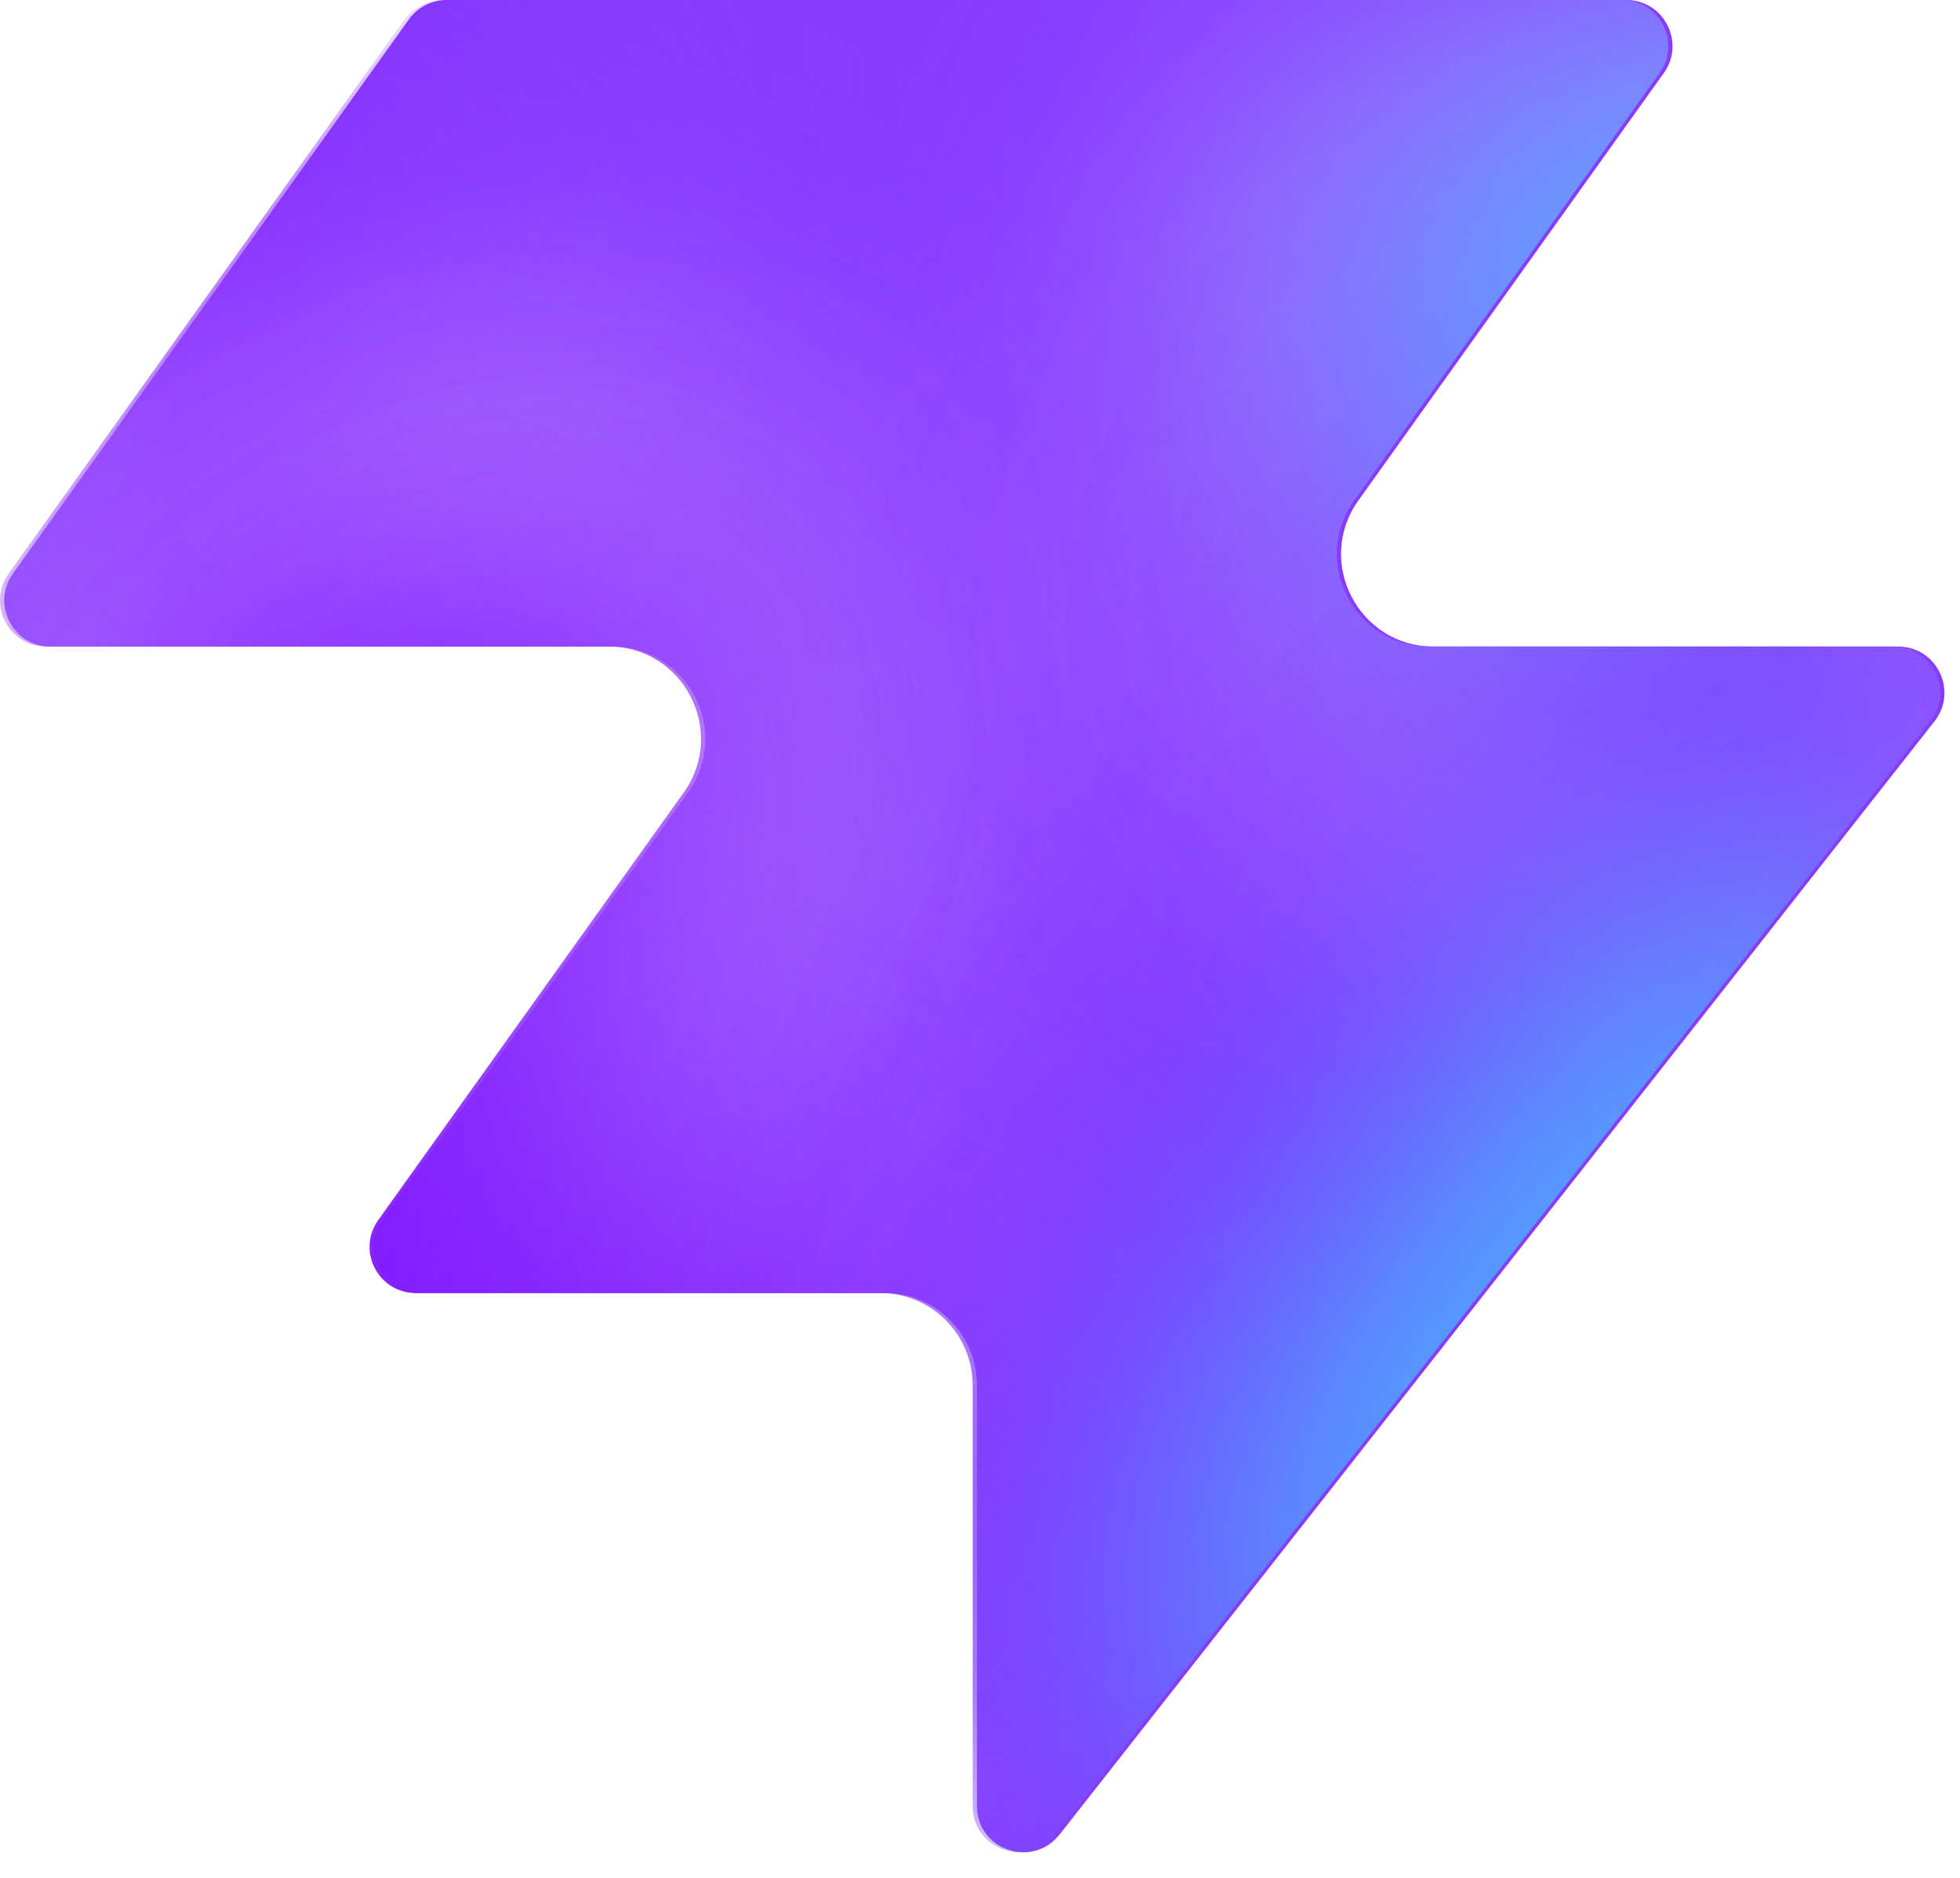
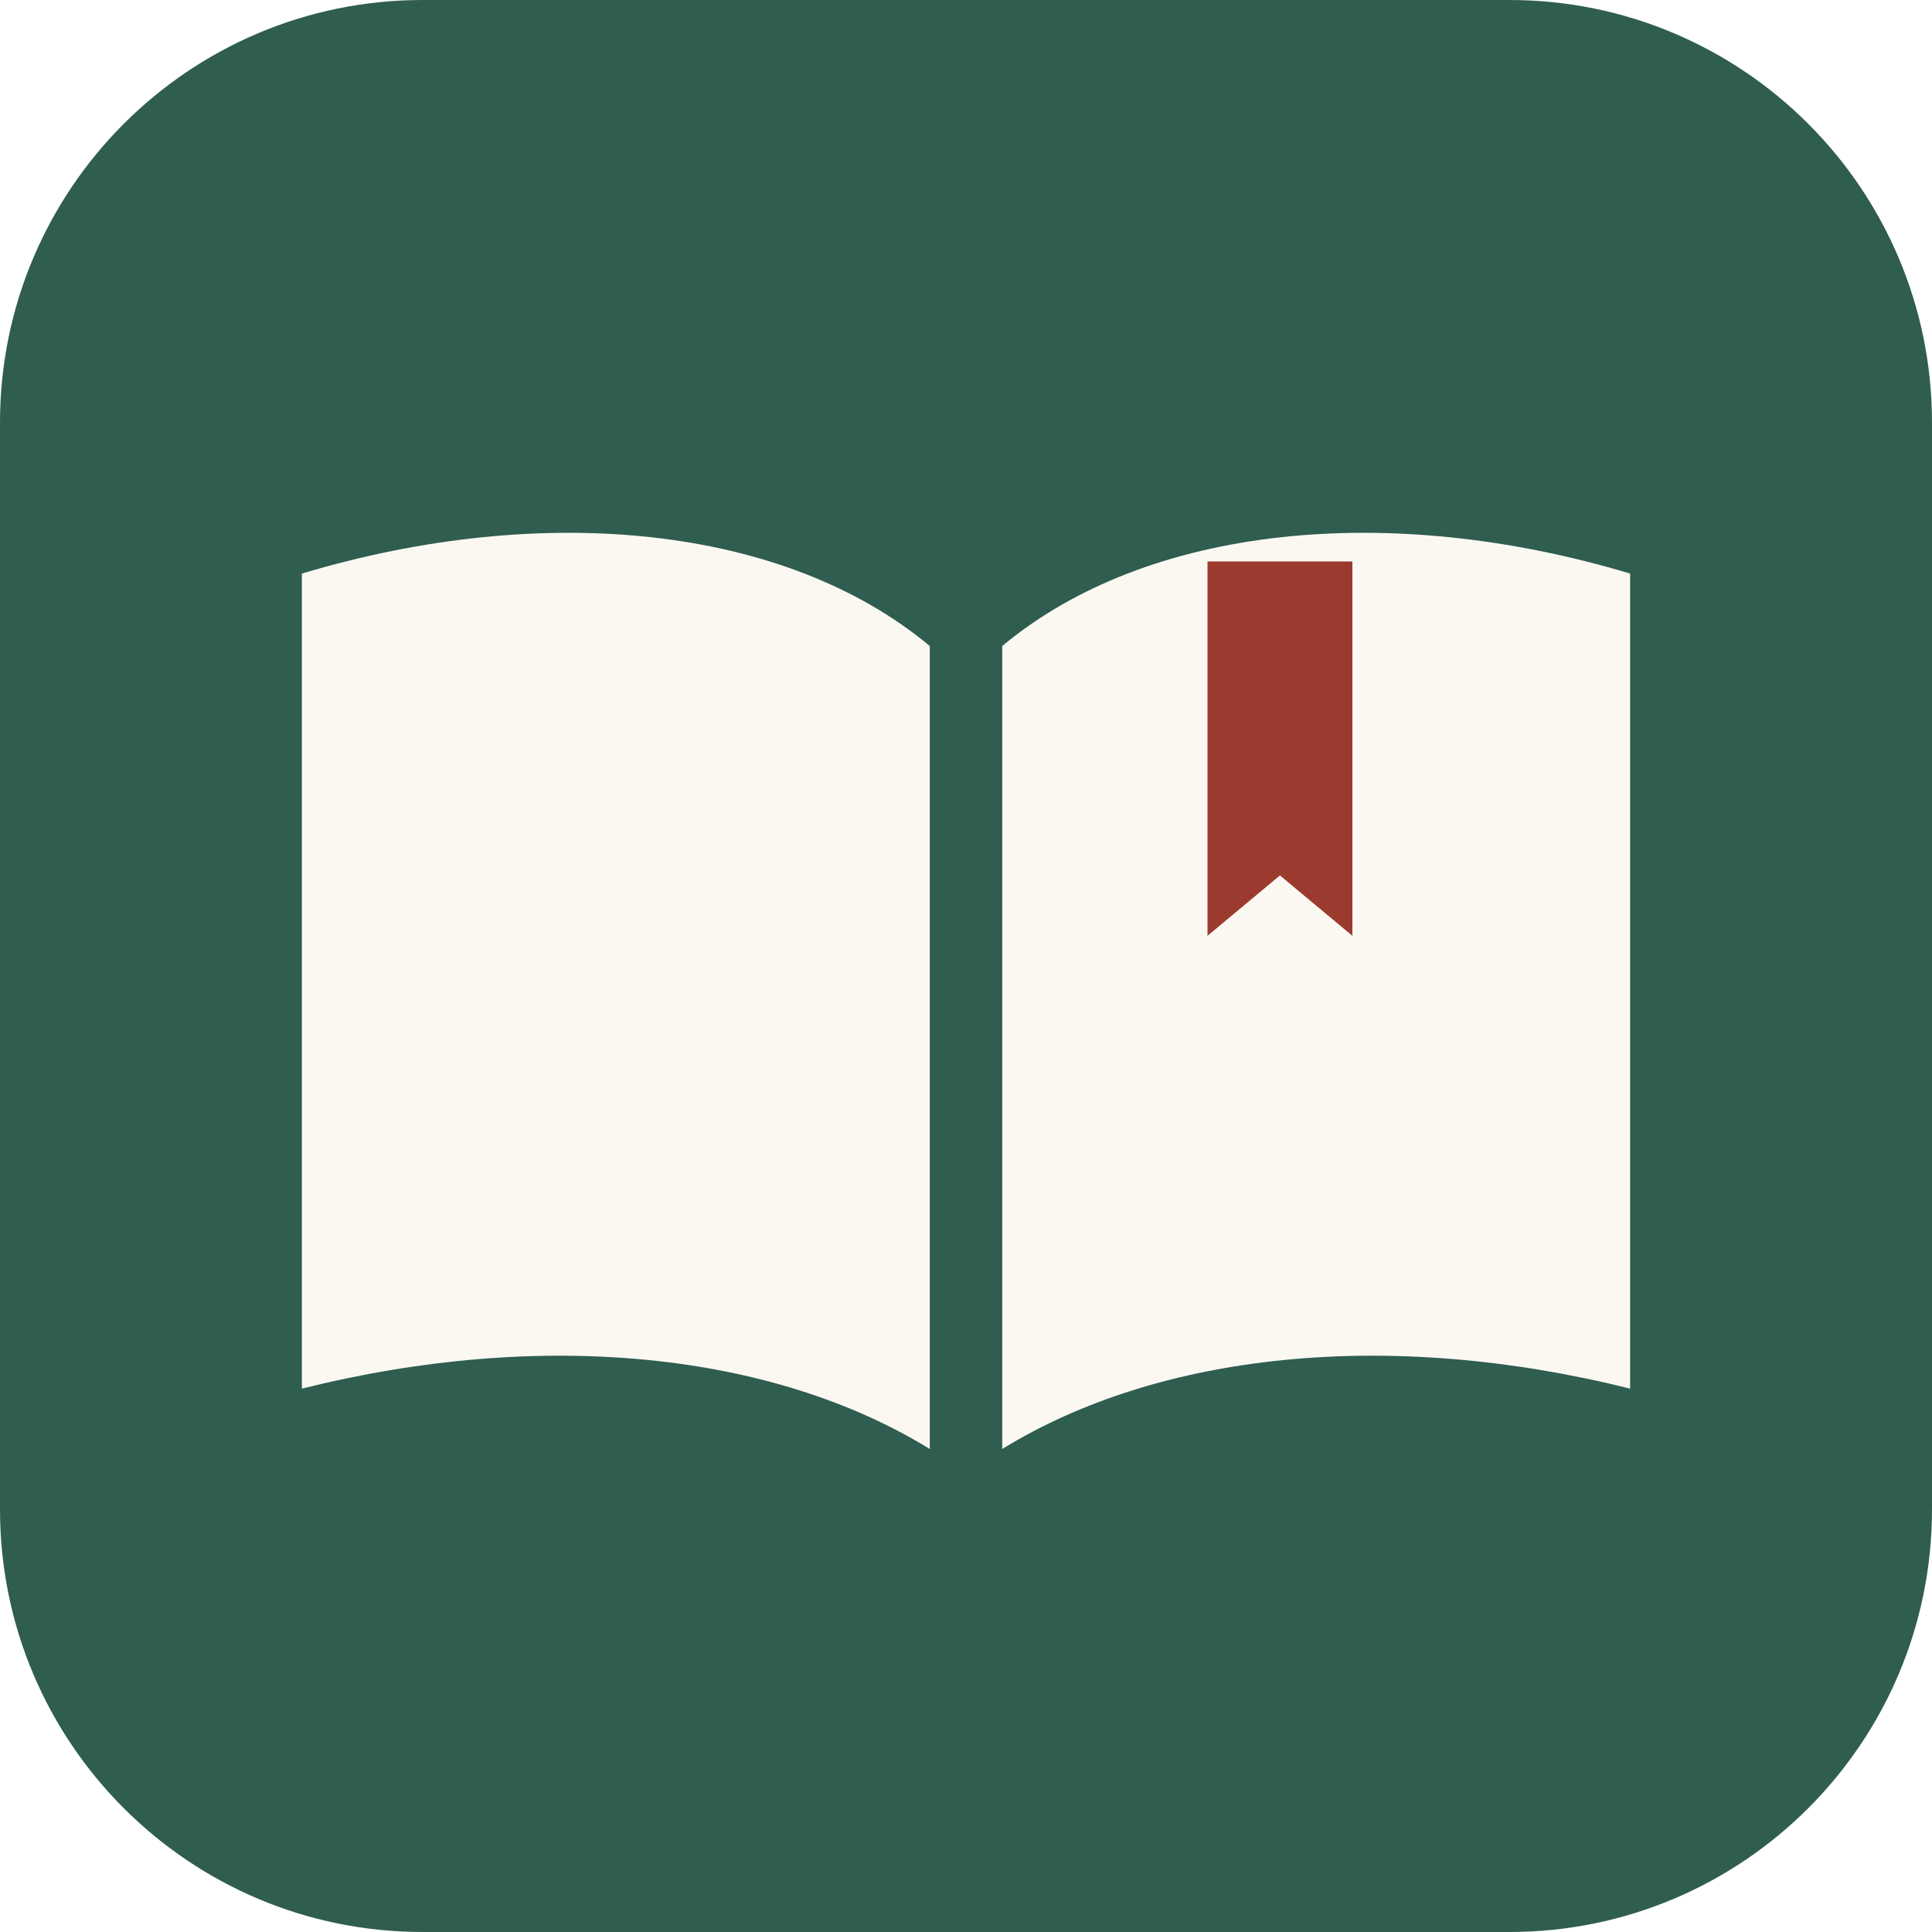
- <svg xmlns="http://www.w3.org/2000/svg" width="48" height="46" fill="none" viewBox="0 0 48 46">
-   <path fill="#863bff" d="M25.946 44.938c-.664.845-2.021.375-2.021-.698V33.937a2.26 2.26 0 0 0-2.262-2.262H10.287c-.92 0-1.456-1.04-.92-1.788l7.48-10.471c1.07-1.497 0-3.578-1.842-3.578H1.237c-.92 0-1.456-1.04-.92-1.788L10.013.474c.214-.297.556-.474.92-.474h28.894c.92 0 1.456 1.04.92 1.788l-7.48 10.471c-1.07 1.498 0 3.579 1.842 3.579h11.377c.943 0 1.473 1.088.89 1.83L25.947 44.94z" style="fill:#863bff;fill:color(display-p3 .525 .23 1);fill-opacity:1" />
-   <mask id="a" width="48" height="46" x="0" y="0" maskUnits="userSpaceOnUse" style="mask-type:alpha">
-     <path fill="#000" d="M25.842 44.938c-.664.844-2.021.375-2.021-.698V33.937a2.26 2.26 0 0 0-2.262-2.262H10.183c-.92 0-1.456-1.04-.92-1.788l7.48-10.471c1.07-1.498 0-3.579-1.842-3.579H1.133c-.92 0-1.456-1.04-.92-1.787L9.91.473c.214-.297.556-.474.92-.474h28.894c.92 0 1.456 1.04.92 1.788l-7.48 10.471c-1.07 1.498 0 3.578 1.842 3.578h11.377c.943 0 1.473 1.088.89 1.832L25.843 44.94z" style="fill:#000;fill-opacity:1" />
-   </mask>
-   <g mask="url(#a)">
-     <g filter="url(#b)">
-       <ellipse cx="5.508" cy="14.704" fill="#ede6ff" rx="5.508" ry="14.704" style="fill:#ede6ff;fill:color(display-p3 .927 .903 1);fill-opacity:1" transform="matrix(.00324 1 1 -.00324 -4.47 31.516)" />
-     </g>
-     <g filter="url(#c)">
-       <ellipse cx="10.399" cy="29.851" fill="#ede6ff" rx="10.399" ry="29.851" style="fill:#ede6ff;fill:color(display-p3 .927 .903 1);fill-opacity:1" transform="matrix(.00324 1 1 -.00324 -39.328 7.883)" />
-     </g>
-     <g filter="url(#d)">
-       <ellipse cx="5.508" cy="30.487" fill="#7e14ff" rx="5.508" ry="30.487" style="fill:#7e14ff;fill:color(display-p3 .492 .077 1);fill-opacity:1" transform="rotate(89.814 -25.913 -14.639)scale(1 -1)" />
-     </g>
-     <g filter="url(#e)">
-       <ellipse cx="5.508" cy="30.599" fill="#7e14ff" rx="5.508" ry="30.599" style="fill:#7e14ff;fill:color(display-p3 .492 .077 1);fill-opacity:1" transform="rotate(89.814 -32.644 -3.334)scale(1 -1)" />
-     </g>
-     <g filter="url(#f)">
-       <ellipse cx="5.508" cy="30.599" fill="#7e14ff" rx="5.508" ry="30.599" style="fill:#7e14ff;fill:color(display-p3 .492 .077 1);fill-opacity:1" transform="matrix(.00324 1 1 -.00324 -34.34 30.47)" />
-     </g>
-     <g filter="url(#g)">
-       <ellipse cx="14.072" cy="22.078" fill="#ede6ff" rx="14.072" ry="22.078" style="fill:#ede6ff;fill:color(display-p3 .927 .903 1);fill-opacity:1" transform="rotate(93.35 24.506 48.493)scale(-1 1)" />
-     </g>
-     <g filter="url(#h)">
-       <ellipse cx="3.47" cy="21.501" fill="#7e14ff" rx="3.47" ry="21.501" style="fill:#7e14ff;fill:color(display-p3 .492 .077 1);fill-opacity:1" transform="rotate(89.009 28.708 47.59)scale(-1 1)" />
-     </g>
-     <g filter="url(#i)">
-       <ellipse cx="3.47" cy="21.501" fill="#7e14ff" rx="3.47" ry="21.501" style="fill:#7e14ff;fill:color(display-p3 .492 .077 1);fill-opacity:1" transform="rotate(89.009 28.708 47.59)scale(-1 1)" />
-     </g>
-     <g filter="url(#j)">
-       <ellipse cx=".387" cy="8.972" fill="#7e14ff" rx="4.407" ry="29.108" style="fill:#7e14ff;fill:color(display-p3 .492 .077 1);fill-opacity:1" transform="rotate(39.51 .387 8.972)" />
-     </g>
-     <g filter="url(#k)">
-       <ellipse cx="47.523" cy="-6.092" fill="#7e14ff" rx="4.407" ry="29.108" style="fill:#7e14ff;fill:color(display-p3 .492 .077 1);fill-opacity:1" transform="rotate(37.892 47.523 -6.092)" />
-     </g>
-     <g filter="url(#l)">
-       <ellipse cx="41.412" cy="6.333" fill="#47bfff" rx="5.971" ry="9.665" style="fill:#47bfff;fill:color(display-p3 .28 .748 1);fill-opacity:1" transform="rotate(37.892 41.412 6.333)" />
-     </g>
-     <g filter="url(#m)">
-       <ellipse cx="-1.879" cy="38.332" fill="#7e14ff" rx="4.407" ry="29.108" style="fill:#7e14ff;fill:color(display-p3 .492 .077 1);fill-opacity:1" transform="rotate(37.892 -1.88 38.332)" />
-     </g>
-     <g filter="url(#n)">
-       <ellipse cx="-1.879" cy="38.332" fill="#7e14ff" rx="4.407" ry="29.108" style="fill:#7e14ff;fill:color(display-p3 .492 .077 1);fill-opacity:1" transform="rotate(37.892 -1.88 38.332)" />
-     </g>
-     <g filter="url(#o)">
-       <ellipse cx="35.651" cy="29.907" fill="#7e14ff" rx="4.407" ry="29.108" style="fill:#7e14ff;fill:color(display-p3 .492 .077 1);fill-opacity:1" transform="rotate(37.892 35.651 29.907)" />
-     </g>
-     <g filter="url(#p)">
-       <ellipse cx="38.418" cy="32.4" fill="#47bfff" rx="5.971" ry="15.297" style="fill:#47bfff;fill:color(display-p3 .28 .748 1);fill-opacity:1" transform="rotate(37.892 38.418 32.4)" />
-     </g>
-   </g>
-   <defs>
-     <filter id="b" width="60.045" height="41.654" x="-19.77" y="16.149" color-interpolation-filters="sRGB" filterUnits="userSpaceOnUse">
-       <feFlood flood-opacity="0" result="BackgroundImageFix" />
-       <feBlend in="SourceGraphic" in2="BackgroundImageFix" result="shape" />
-       <feGaussianBlur result="effect1_foregroundBlur_2002_17158" stdDeviation="7.659" />
-     </filter>
-     <filter id="c" width="90.34" height="51.437" x="-54.613" y="-7.533" color-interpolation-filters="sRGB" filterUnits="userSpaceOnUse">
-       <feFlood flood-opacity="0" result="BackgroundImageFix" />
-       <feBlend in="SourceGraphic" in2="BackgroundImageFix" result="shape" />
-       <feGaussianBlur result="effect1_foregroundBlur_2002_17158" stdDeviation="7.659" />
-     </filter>
-     <filter id="d" width="79.355" height="29.4" x="-49.64" y="2.03" color-interpolation-filters="sRGB" filterUnits="userSpaceOnUse">
-       <feFlood flood-opacity="0" result="BackgroundImageFix" />
-       <feBlend in="SourceGraphic" in2="BackgroundImageFix" result="shape" />
-       <feGaussianBlur result="effect1_foregroundBlur_2002_17158" stdDeviation="4.596" />
-     </filter>
-     <filter id="e" width="79.579" height="29.4" x="-45.045" y="20.029" color-interpolation-filters="sRGB" filterUnits="userSpaceOnUse">
-       <feFlood flood-opacity="0" result="BackgroundImageFix" />
-       <feBlend in="SourceGraphic" in2="BackgroundImageFix" result="shape" />
-       <feGaussianBlur result="effect1_foregroundBlur_2002_17158" stdDeviation="4.596" />
-     </filter>
-     <filter id="f" width="79.579" height="29.4" x="-43.513" y="21.178" color-interpolation-filters="sRGB" filterUnits="userSpaceOnUse">
-       <feFlood flood-opacity="0" result="BackgroundImageFix" />
-       <feBlend in="SourceGraphic" in2="BackgroundImageFix" result="shape" />
-       <feGaussianBlur result="effect1_foregroundBlur_2002_17158" stdDeviation="4.596" />
-     </filter>
-     <filter id="g" width="74.749" height="58.852" x="15.756" y="-17.901" color-interpolation-filters="sRGB" filterUnits="userSpaceOnUse">
-       <feFlood flood-opacity="0" result="BackgroundImageFix" />
-       <feBlend in="SourceGraphic" in2="BackgroundImageFix" result="shape" />
-       <feGaussianBlur result="effect1_foregroundBlur_2002_17158" stdDeviation="7.659" />
-     </filter>
-     <filter id="h" width="61.377" height="25.362" x="23.548" y="2.284" color-interpolation-filters="sRGB" filterUnits="userSpaceOnUse">
-       <feFlood flood-opacity="0" result="BackgroundImageFix" />
-       <feBlend in="SourceGraphic" in2="BackgroundImageFix" result="shape" />
-       <feGaussianBlur result="effect1_foregroundBlur_2002_17158" stdDeviation="4.596" />
-     </filter>
-     <filter id="i" width="61.377" height="25.362" x="23.548" y="2.284" color-interpolation-filters="sRGB" filterUnits="userSpaceOnUse">
-       <feFlood flood-opacity="0" result="BackgroundImageFix" />
-       <feBlend in="SourceGraphic" in2="BackgroundImageFix" result="shape" />
-       <feGaussianBlur result="effect1_foregroundBlur_2002_17158" stdDeviation="4.596" />
-     </filter>
-     <filter id="j" width="56.045" height="63.649" x="-27.636" y="-22.853" color-interpolation-filters="sRGB" filterUnits="userSpaceOnUse">
-       <feFlood flood-opacity="0" result="BackgroundImageFix" />
-       <feBlend in="SourceGraphic" in2="BackgroundImageFix" result="shape" />
-       <feGaussianBlur result="effect1_foregroundBlur_2002_17158" stdDeviation="4.596" />
-     </filter>
-     <filter id="k" width="54.814" height="64.646" x="20.116" y="-38.415" color-interpolation-filters="sRGB" filterUnits="userSpaceOnUse">
-       <feFlood flood-opacity="0" result="BackgroundImageFix" />
-       <feBlend in="SourceGraphic" in2="BackgroundImageFix" result="shape" />
-       <feGaussianBlur result="effect1_foregroundBlur_2002_17158" stdDeviation="4.596" />
-     </filter>
-     <filter id="l" width="33.541" height="35.313" x="24.641" y="-11.323" color-interpolation-filters="sRGB" filterUnits="userSpaceOnUse">
-       <feFlood flood-opacity="0" result="BackgroundImageFix" />
-       <feBlend in="SourceGraphic" in2="BackgroundImageFix" result="shape" />
-       <feGaussianBlur result="effect1_foregroundBlur_2002_17158" stdDeviation="4.596" />
-     </filter>
-     <filter id="m" width="54.814" height="64.646" x="-29.286" y="6.009" color-interpolation-filters="sRGB" filterUnits="userSpaceOnUse">
-       <feFlood flood-opacity="0" result="BackgroundImageFix" />
-       <feBlend in="SourceGraphic" in2="BackgroundImageFix" result="shape" />
-       <feGaussianBlur result="effect1_foregroundBlur_2002_17158" stdDeviation="4.596" />
-     </filter>
-     <filter id="n" width="54.814" height="64.646" x="-29.286" y="6.009" color-interpolation-filters="sRGB" filterUnits="userSpaceOnUse">
-       <feFlood flood-opacity="0" result="BackgroundImageFix" />
-       <feBlend in="SourceGraphic" in2="BackgroundImageFix" result="shape" />
-       <feGaussianBlur result="effect1_foregroundBlur_2002_17158" stdDeviation="4.596" />
-     </filter>
-     <filter id="o" width="54.814" height="64.646" x="8.244" y="-2.416" color-interpolation-filters="sRGB" filterUnits="userSpaceOnUse">
-       <feFlood flood-opacity="0" result="BackgroundImageFix" />
-       <feBlend in="SourceGraphic" in2="BackgroundImageFix" result="shape" />
-       <feGaussianBlur result="effect1_foregroundBlur_2002_17158" stdDeviation="4.596" />
-     </filter>
-     <filter id="p" width="39.409" height="43.623" x="18.713" y="10.588" color-interpolation-filters="sRGB" filterUnits="userSpaceOnUse">
-       <feFlood flood-opacity="0" result="BackgroundImageFix" />
-       <feBlend in="SourceGraphic" in2="BackgroundImageFix" result="shape" />
-       <feGaussianBlur result="effect1_foregroundBlur_2002_17158" stdDeviation="4.596" />
-     </filter>
-   </defs>
+ <svg xmlns="http://www.w3.org/2000/svg" width="32" height="32" viewBox="0 0 32 32">
+   <rect width="32" height="32" rx="7" fill="#2f5d50" />
+   <path fill="#fbf8f2" d="M5 9.5c4-1.2 8-.8 10.4 1.2V24c-2.6-1.6-6.4-2-10.4-1z" />
+   <path fill="#fbf8f2" d="M27 9.5c-4-1.2-8-.8-10.4 1.2V24c2.6-1.6 6.4-2 10.4-1z" />
+   <path fill="#9b3b2f" d="M20 9.3h2.4v6.2l-1.2-1-1.2 1z" />
</svg>
